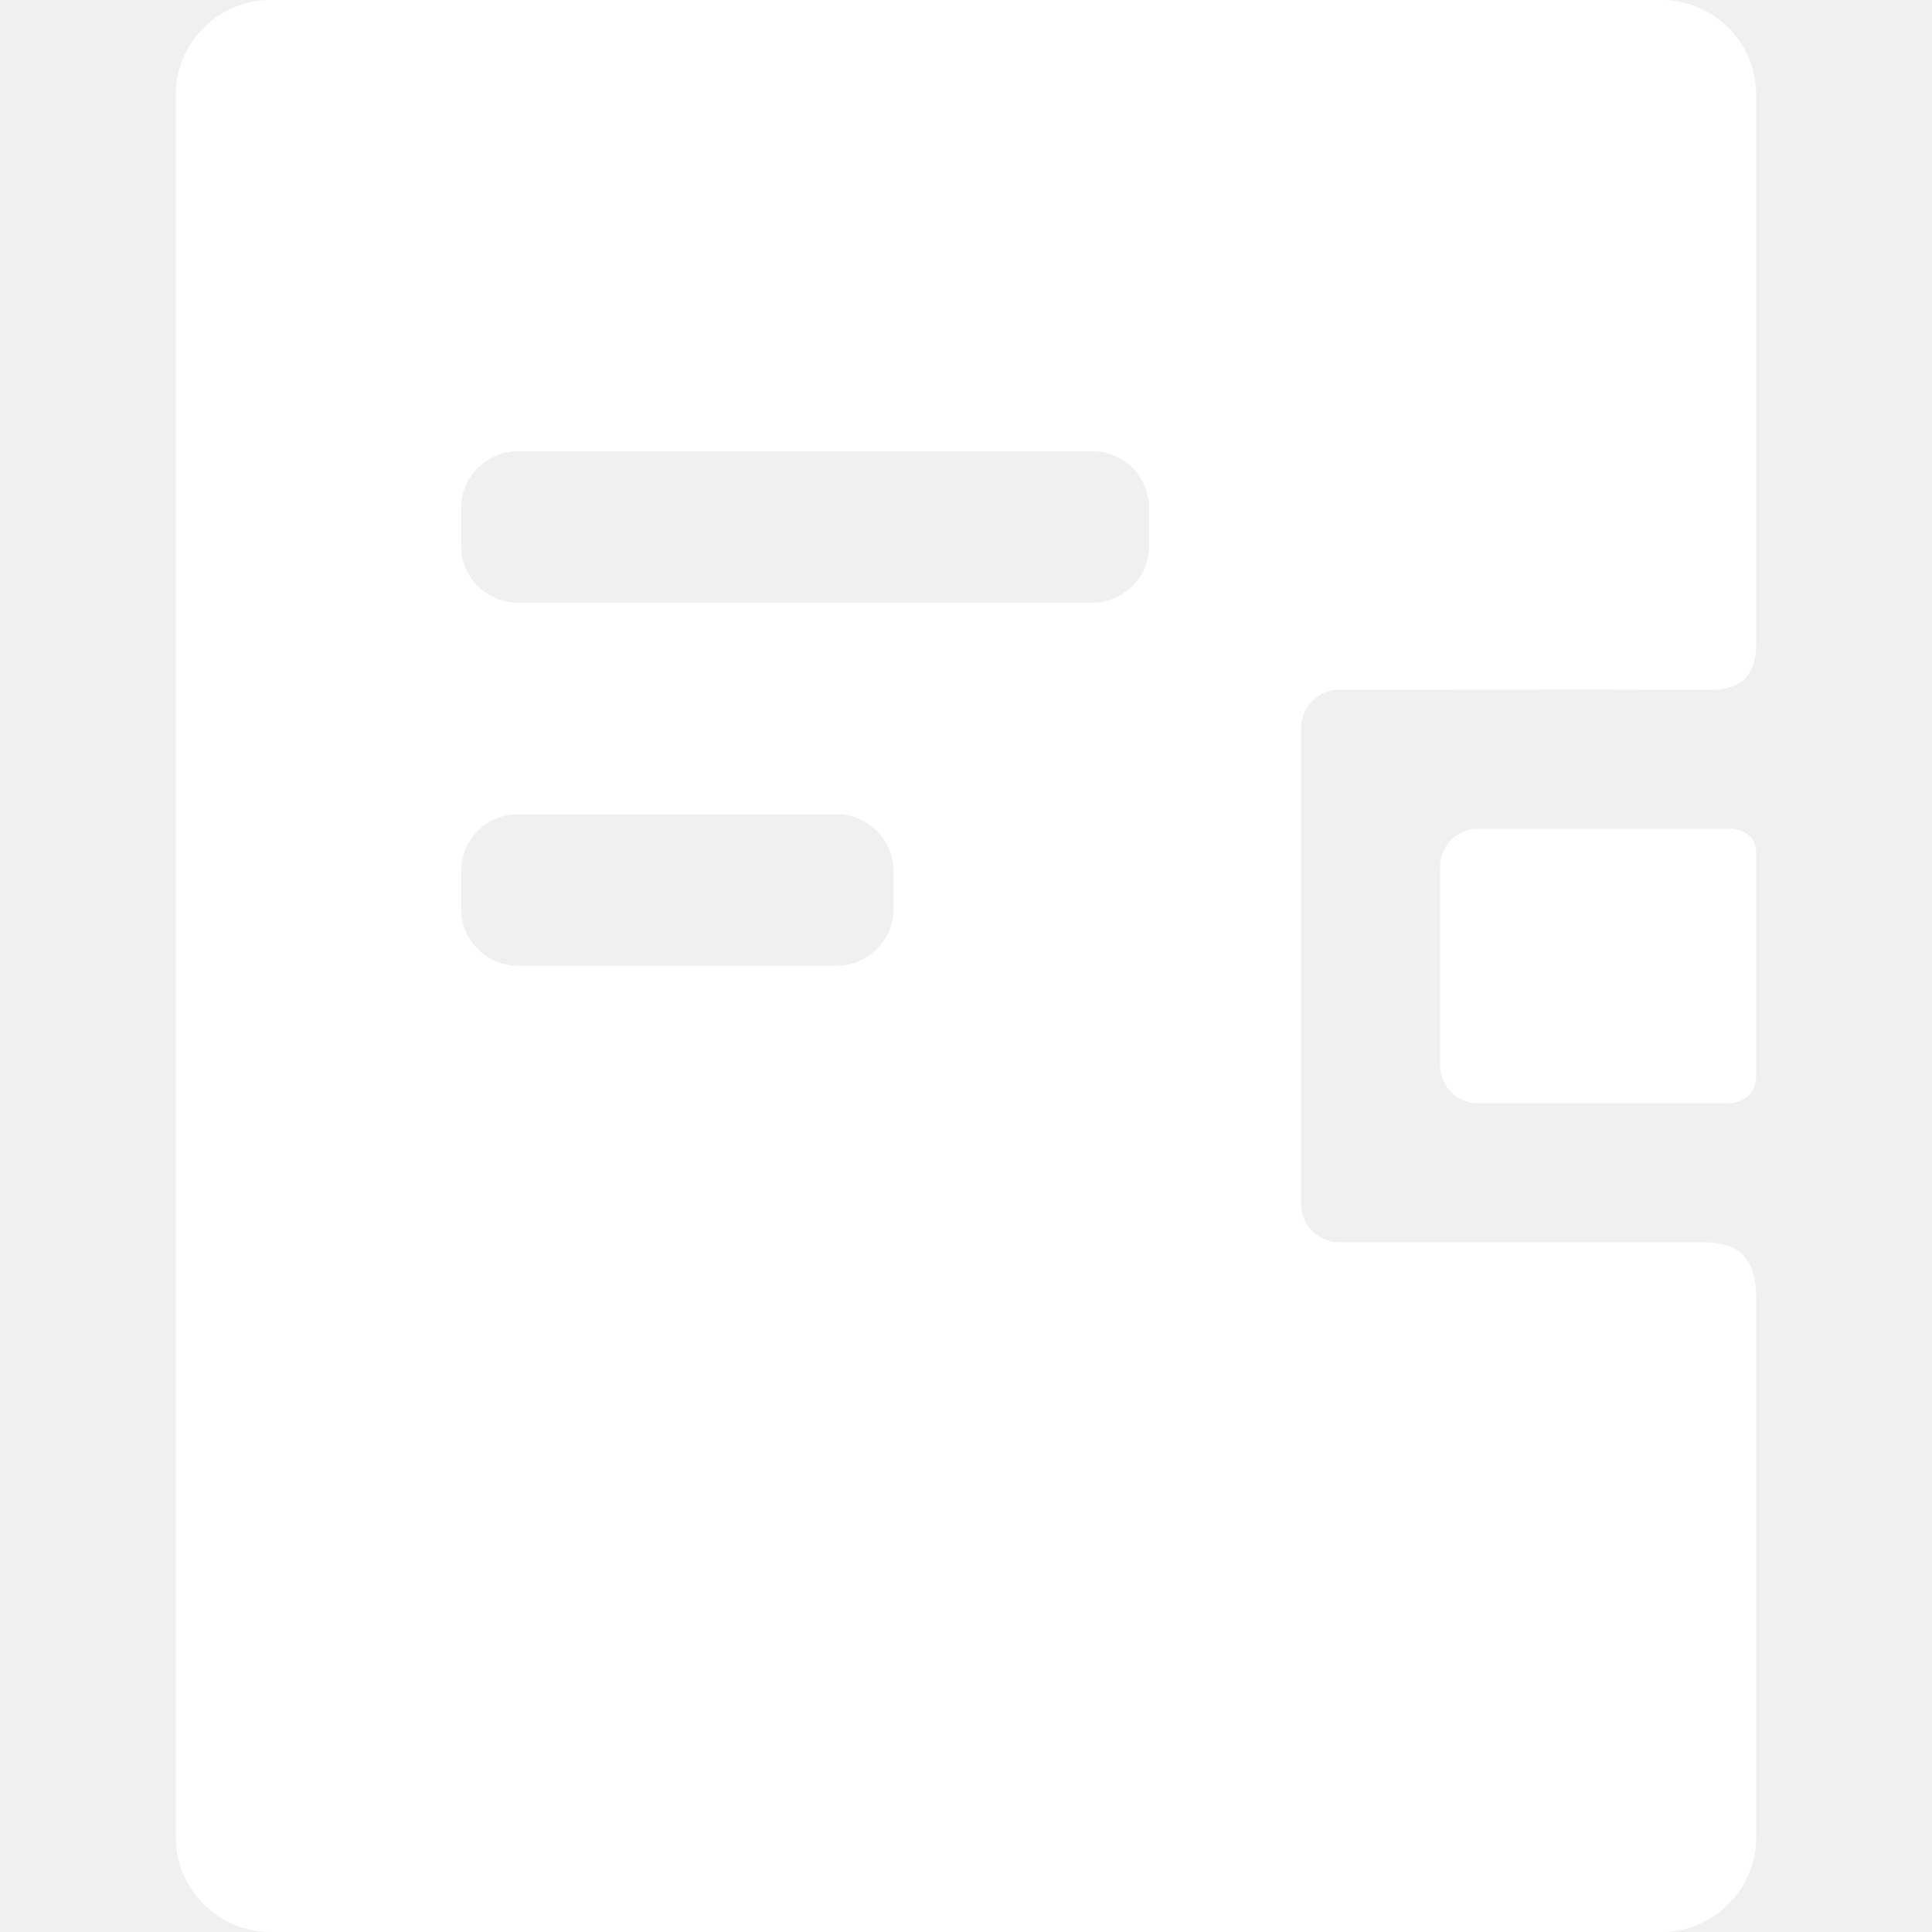
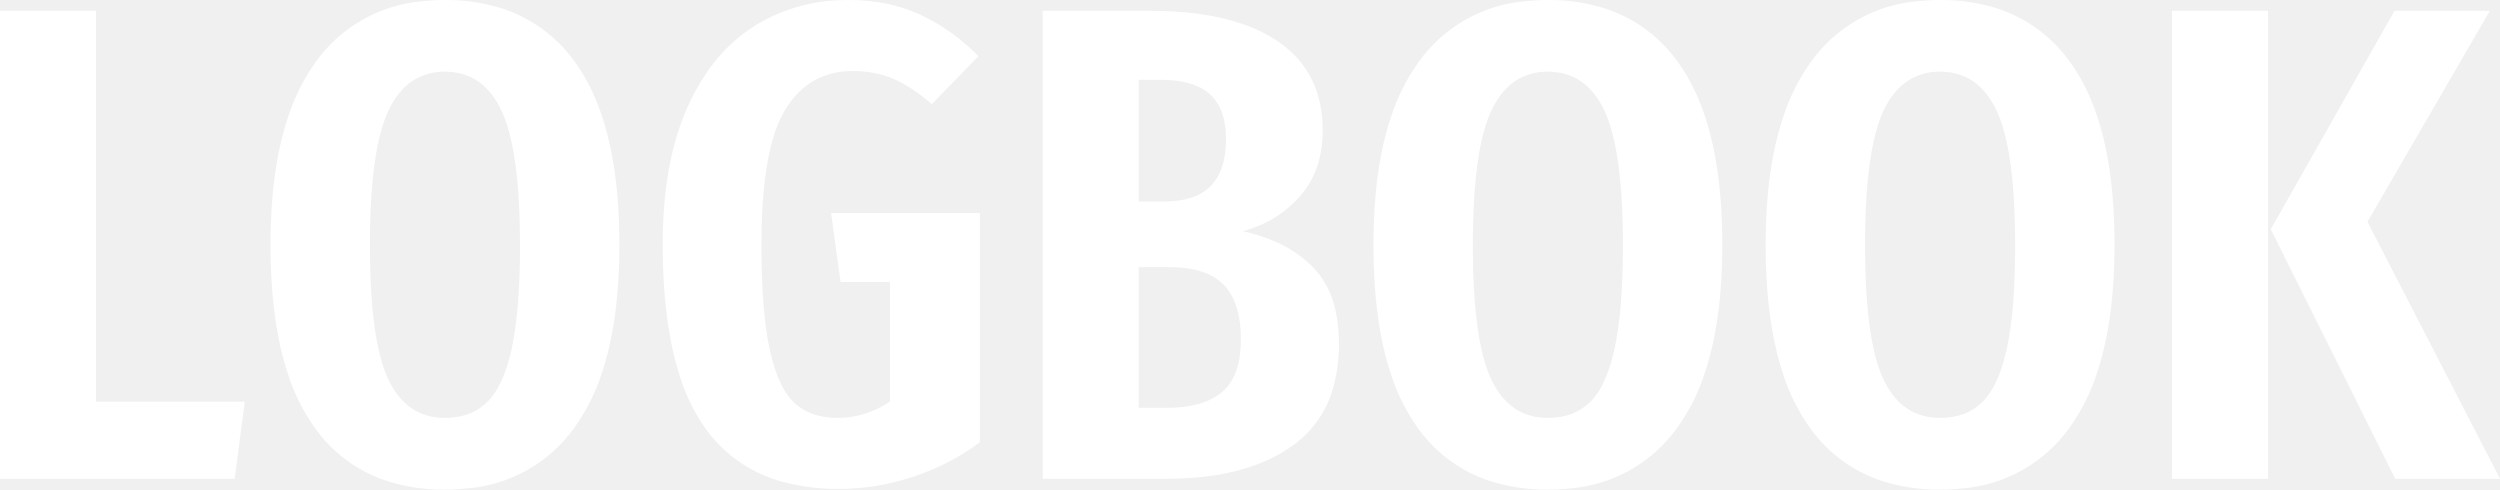
- <svg xmlns="http://www.w3.org/2000/svg" version="1.1" id="Capa_1" x="0px" y="0px" viewBox="0 0 306.094 306.094" style="enable-background:new 0 0 306.094 306.094;" xml:space="preserve">
-   <defs id="defs3891" />
-   <g id="g3856" style="fill:#ffffff">
-     <g id="Layer_5_27_" style="fill:#ffffff">
-       <g id="g3853" style="fill:#ffffff">
-         <path d="M274.254,131.297h-40.095c-3.3,0-6,2.7-6,6v31.502c0,3.3,2.7,6,6,6h39.72c0,0,4.366,0,4.366-4.373     c0-9.782,0-26.406,0-35.208C278.245,131.297,274.254,131.297,274.254,131.297z" id="path3849" style="fill:#ffffff" />
-         <path d="M212.154,109.291c0,0,43.575-0.079,58.101,0c2.695,0.015,7.991,0.088,7.991-7.239c0-24.138,0-87.052,0-87.052     c0-8.25-6.75-15-15-15H42.848c-8.25,0-15,6.75-15,15v276.094c0,8.25,6.75,15,15,15h220.397c8.25,0,15-6.75,15-15     c0,0,0-61.026,0-85.287c0-7.5-3.616-9.002-8.742-9.002c-14.337,0-57.35,0-57.35,0c-3.3,0-6-2.7-6-6v-75.514     C206.154,111.991,208.853,109.291,212.154,109.291z M141.553,144.005c0,4.95-4.05,9-9,9h-50.5c-4.95,0-9-4.05-9-9v-6     c0-4.95,4.05-9,9-9h50.5c4.95,0,9,4.05,9,9V144.005z M182.053,86.492c0,4.95-4.05,9-9,9h-91c-4.95,0-9-4.05-9-9v-6     c0-4.95,4.05-9,9-9h91c4.95,0,9,4.05,9,9V86.492z" id="path3851" style="fill:#ffffff" />
-       </g>
-     </g>
+ <svg xmlns="http://www.w3.org/2000/svg" width="2218.2" height="434.42" viewBox="0 0 2218.2 434.42">
+   <g id="svgGroup" stroke-linecap="round" fill-rule="evenodd" fill="white">
+     <path d="M 868.2 49.81 L 826.8 92.41 Q 808.8 76.81 792.6 69.91 Q 776.4 63.01 756.6 63.01 A 69.609 69.609 0 0 0 726.408 69.38 Q 711.641 76.381 700.89 91.078 A 91.199 91.199 0 0 0 696.6 97.51 A 105.474 105.474 0 0 0 686.214 121.692 Q 675.6 156.638 675.6 217.21 Q 675.6 277.21 683.1 310.81 A 168.478 168.478 0 0 0 687.828 327.987 Q 693.613 345.112 701.998 354.552 A 41.769 41.769 0 0 0 705 357.61 A 48.798 48.798 0 0 0 727.873 369.214 A 71.563 71.563 0 0 0 743.4 370.81 Q 767.4 370.81 789.6 356.41 L 789.6 250.21 L 745.8 250.21 L 737.4 189.01 L 869.4 189.01 L 869.4 392.41 Q 843 412.21 810.3 423.01 Q 777.6 433.81 744.6 433.81 A 189.112 189.112 0 0 1 698.018 428.423 A 123.374 123.374 0 0 1 626.7 381.31 A 163.275 163.275 0 0 1 604.077 336.442 Q 588 288.926 588 216.61 Q 588 159.376 601.649 116.928 A 208.971 208.971 0 0 1 609.6 96.01 A 193.149 193.149 0 0 1 630.601 59.435 A 141.609 141.609 0 0 1 668.4 23.71 A 152.041 152.041 0 0 1 744.202 0.218 A 184.097 184.097 0 0 1 753 0.01 A 166.264 166.264 0 0 1 788.496 3.651 A 134.157 134.157 0 0 1 816.3 12.91 A 174.559 174.559 0 0 1 857.416 39.757 A 207.048 207.048 0 0 1 868.2 49.81 Z M 1035 424.81 L 925.2 424.81 L 925.2 9.61 L 1021.2 9.61 A 315.452 315.452 0 0 1 1063.382 12.247 Q 1106.269 18.047 1133.7 36.61 Q 1173.6 63.61 1173.6 115.81 A 101.988 101.988 0 0 1 1170.193 142.804 A 78.218 78.218 0 0 1 1154.1 173.41 A 99.483 99.483 0 0 1 1112.554 202.017 A 124.25 124.25 0 0 1 1102.8 205.21 A 146.783 146.783 0 0 1 1132.876 214.967 A 106.651 106.651 0 0 1 1164.9 237.01 A 75.153 75.153 0 0 1 1183.175 268.612 Q 1188 284.518 1188 304.81 A 143.715 143.715 0 0 1 1183.783 340.753 A 93.724 93.724 0 0 1 1146.9 395.41 Q 1113.017 419.647 1058.949 423.903 A 305.359 305.359 0 0 1 1035 424.81 Z M 0 9.61 L 85.2 9.61 L 85.2 356.41 L 217.2 356.41 L 208.2 424.81 L 0 424.81 L 0 9.61 Z M 444.826 7.291 A 163.181 163.181 0 0 0 394.8 0.01 A 183.611 183.611 0 0 0 374.551 1.096 A 129.544 129.544 0 0 0 280.2 54.91 A 177.89 177.89 0 0 0 255.501 104.069 Q 240 150.518 240 217.21 Q 240 285.46 255.586 332.147 A 172.502 172.502 0 0 0 279.9 380.41 A 126.481 126.481 0 0 0 345.427 427.436 A 165.625 165.625 0 0 0 394.8 434.41 A 184.609 184.609 0 0 0 415.049 433.33 A 129.698 129.698 0 0 0 509.4 379.81 A 176.675 176.675 0 0 0 534.372 329.925 Q 549.6 283.682 549.6 217.21 A 584.528 584.528 0 0 0 549.585 212.965 Q 548.815 106.955 509.4 54.01 A 127.507 127.507 0 0 0 444.826 7.291 Z M 1423.426 7.291 A 163.181 163.181 0 0 0 1373.4 0.01 A 183.611 183.611 0 0 0 1353.151 1.096 A 129.544 129.544 0 0 0 1258.8 54.91 A 177.89 177.89 0 0 0 1234.101 104.069 Q 1218.6 150.518 1218.6 217.21 Q 1218.6 285.46 1234.186 332.147 A 172.502 172.502 0 0 0 1258.5 380.41 A 126.481 126.481 0 0 0 1324.027 427.436 A 165.625 165.625 0 0 0 1373.4 434.41 A 184.609 184.609 0 0 0 1393.649 433.33 A 129.698 129.698 0 0 0 1488 379.81 A 176.675 176.675 0 0 0 1512.972 329.925 Q 1528.2 283.682 1528.2 217.21 A 584.528 584.528 0 0 0 1528.185 212.965 Q 1527.415 106.955 1488 54.01 A 127.507 127.507 0 0 0 1423.426 7.291 Z M 1771.426 7.291 A 163.181 163.181 0 0 0 1721.4 0.01 A 183.611 183.611 0 0 0 1701.151 1.096 A 129.544 129.544 0 0 0 1606.8 54.91 A 177.89 177.89 0 0 0 1582.101 104.069 Q 1566.6 150.518 1566.6 217.21 Q 1566.6 285.46 1582.186 332.147 A 172.502 172.502 0 0 0 1606.5 380.41 A 126.481 126.481 0 0 0 1672.027 427.436 A 165.625 165.625 0 0 0 1721.4 434.41 A 184.609 184.609 0 0 0 1741.649 433.33 A 129.698 129.698 0 0 0 1836 379.81 A 176.675 176.675 0 0 0 1860.972 329.925 Q 1876.2 283.682 1876.2 217.21 A 584.528 584.528 0 0 0 1876.185 212.965 Q 1875.415 106.955 1836 54.01 A 127.507 127.507 0 0 0 1771.426 7.291 Z M 2124.6 9.61 L 2209.2 9.61 L 2100.6 196.81 L 2218.2 424.81 L 2125.2 424.81 L 2014.8 203.41 L 2124.6 9.61 Z M 1927.2 9.61 L 2012.4 9.61 L 2012.4 424.81 L 1927.2 424.81 L 1927.2 9.61 Z M 394.8 63.61 A 51.321 51.321 0 0 0 367.502 70.817 Q 353.259 79.515 344.4 98.71 Q 331.406 126.864 328.834 186.092 A 719.263 719.263 0 0 0 328.2 217.21 Q 328.2 301.81 344.4 336.31 Q 360.6 370.81 394.8 370.81 Q 418.2 370.81 432.6 356.41 Q 446.23 342.78 453.409 311.95 A 204.991 204.991 0 0 0 454.2 308.41 Q 461.071 276.344 461.385 222.419 A 895.537 895.537 0 0 0 461.4 217.21 Q 461.4 152.41 451.62 116.768 A 117.314 117.314 0 0 0 445.2 98.71 Q 429 63.61 394.8 63.61 Z M 1373.4 63.61 A 51.321 51.321 0 0 0 1346.102 70.817 Q 1331.859 79.515 1323 98.71 Q 1310.006 126.864 1307.434 186.092 A 719.263 719.263 0 0 0 1306.8 217.21 Q 1306.8 301.81 1323 336.31 Q 1339.2 370.81 1373.4 370.81 Q 1396.8 370.81 1411.2 356.41 Q 1424.83 342.78 1432.009 311.95 A 204.991 204.991 0 0 0 1432.8 308.41 Q 1439.671 276.344 1439.985 222.419 A 895.537 895.537 0 0 0 1440 217.21 Q 1440 152.41 1430.22 116.768 A 117.314 117.314 0 0 0 1423.8 98.71 Q 1407.6 63.61 1373.4 63.61 Z M 1721.4 63.61 A 51.321 51.321 0 0 0 1694.102 70.817 Q 1679.859 79.515 1671 98.71 Q 1658.006 126.864 1655.434 186.092 A 719.263 719.263 0 0 0 1654.8 217.21 Q 1654.8 301.81 1671 336.31 Q 1687.2 370.81 1721.4 370.81 Q 1744.8 370.81 1759.2 356.41 Q 1772.83 342.78 1780.009 311.95 A 204.991 204.991 0 0 0 1780.8 308.41 Q 1787.671 276.344 1787.985 222.419 A 895.537 895.537 0 0 0 1788 217.21 Q 1788 152.41 1778.22 116.768 A 117.314 117.314 0 0 0 1771.8 98.71 Q 1755.6 63.61 1721.4 63.61 Z M 1037.4 237.01 L 1010.4 237.01 L 1010.4 361.81 L 1035.6 361.81 A 118.858 118.858 0 0 0 1053.868 360.501 Q 1073.027 357.514 1084.5 347.71 Q 1097.491 336.608 1100.254 314.162 A 106.198 106.198 0 0 0 1101 301.21 A 112.767 112.767 0 0 0 1099.687 283.367 Q 1096.518 263.64 1085.7 252.61 A 46.393 46.393 0 0 0 1068.2 241.675 Q 1060.827 238.978 1051.685 237.84 A 115.853 115.853 0 0 0 1037.4 237.01 Z M 1029 70.81 L 1010.4 70.81 L 1010.4 178.81 L 1032 178.81 A 97.03 97.03 0 0 0 1047.256 177.695 Q 1055.278 176.414 1061.61 173.664 A 38.555 38.555 0 0 0 1074.6 164.71 Q 1085.686 152.868 1087.461 131.927 A 98.508 98.508 0 0 0 1087.8 123.61 A 82.083 82.083 0 0 0 1086.557 108.821 Q 1083.614 92.78 1073.7 83.71 A 42.439 42.439 0 0 0 1059.521 75.358 Q 1053.055 72.977 1044.996 71.843 A 115.098 115.098 0 0 0 1029 70.81 Z" vector-effect="non-scaling-stroke" />
  </g>
-   <g id="g3858">
- </g>
-   <g id="g3860">
- </g>
-   <g id="g3862">
- </g>
-   <g id="g3864">
- </g>
-   <g id="g3866">
- </g>
-   <g id="g3868">
- </g>
-   <g id="g3870">
- </g>
-   <g id="g3872">
- </g>
-   <g id="g3874">
- </g>
-   <g id="g3876">
- </g>
-   <g id="g3878">
- </g>
-   <g id="g3880">
- </g>
-   <g id="g3882">
- </g>
-   <g id="g3884">
- </g>
-   <g id="g3886">
- </g>
</svg>
